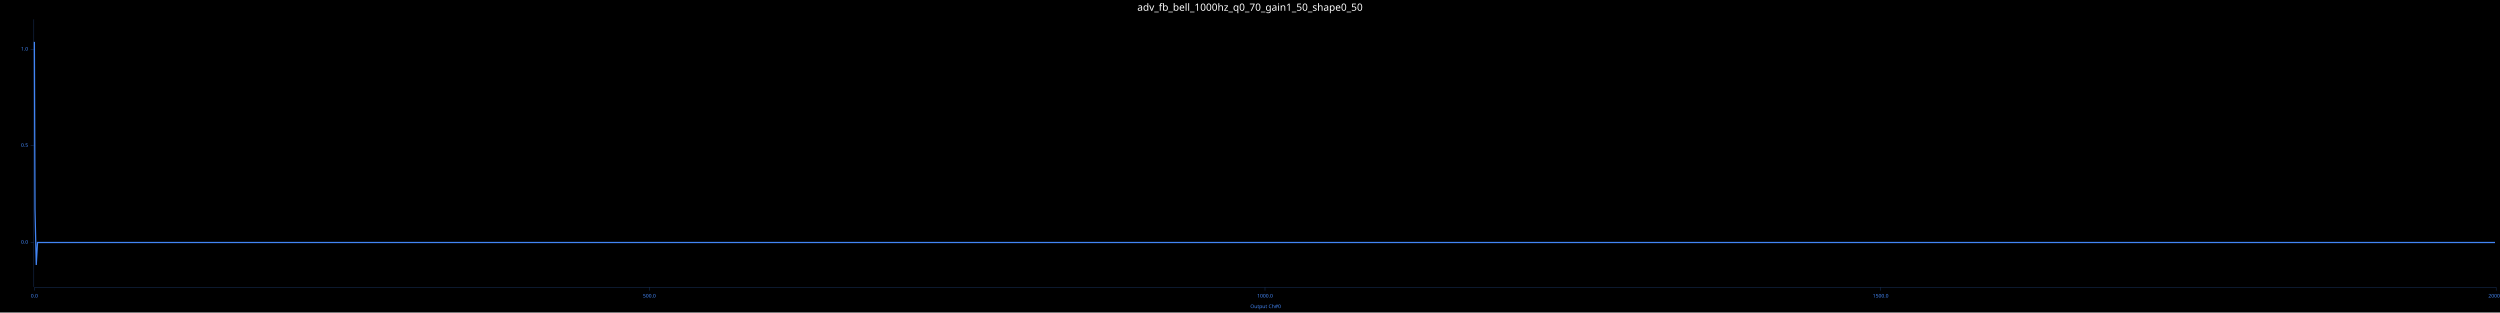
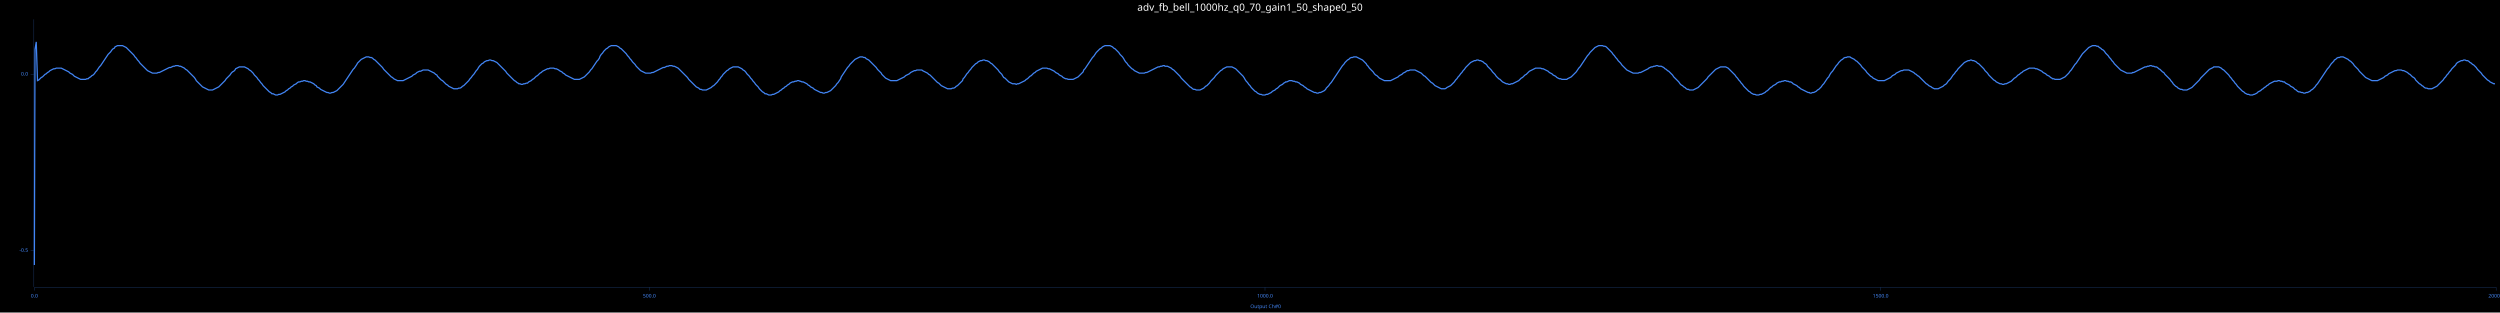
<svg xmlns="http://www.w3.org/2000/svg" width="4000" height="500" viewBox="0 0 4000 500">
  <rect x="0" y="0" width="4000" height="500" opacity="1" fill="#000000" stroke="none" />
  <text x="2000" y="5" dy="0.76em" text-anchor="middle" font-family="sans-serif" font-size="16.129" opacity="1" fill="#FFFFFF">
adv_fb_bell_1000hz_q0_70_gain1_50_shape0_50
</text>
  <text x="2025" y="495" dy="-0.5ex" text-anchor="middle" font-family="sans-serif" font-size="8.065" opacity="1" fill="#4285F4">
Output Ch#0
</text>
  <polyline fill="none" opacity="0.3" stroke="#4285F4" stroke-width="1" points="54,31 54,459 " />
-   <text x="45" y="388" dy="0.5ex" text-anchor="end" font-family="sans-serif" font-size="8.065" opacity="1" fill="#4285F4">
+   <text x="45" y="401" dy="0.5ex" text-anchor="end" font-family="sans-serif" font-size="8.065" opacity="1" fill="#4285F4">
+ -0.5
+ </text>
+   <polyline fill="none" opacity="0.3" stroke="#4285F4" stroke-width="1" points="49,401 54,401 " />
+   <text x="45" y="119" dy="0.5ex" text-anchor="end" font-family="sans-serif" font-size="8.065" opacity="1" fill="#4285F4">
0.0
</text>
-   <polyline fill="none" opacity="0.3" stroke="#4285F4" stroke-width="1" points="49,388 54,388 " />
-   <text x="45" y="233" dy="0.5ex" text-anchor="end" font-family="sans-serif" font-size="8.065" opacity="1" fill="#4285F4">
- 0.5
- </text>
-   <polyline fill="none" opacity="0.3" stroke="#4285F4" stroke-width="1" points="49,233 54,233 " />
-   <text x="45" y="79" dy="0.5ex" text-anchor="end" font-family="sans-serif" font-size="8.065" opacity="1" fill="#4285F4">
- 1.0
- </text>
-   <polyline fill="none" opacity="0.3" stroke="#4285F4" stroke-width="1" points="49,79 54,79 " />
+   <polyline fill="none" opacity="0.3" stroke="#4285F4" stroke-width="1" points="49,119 54,119 " />
  <polyline fill="none" opacity="0.3" stroke="#4285F4" stroke-width="1" points="55,460 3994,460 " />
  <text x="55" y="470" dy="0.76em" text-anchor="middle" font-family="sans-serif" font-size="8.065" opacity="1" fill="#4285F4">
0.0
</text>
  <polyline fill="none" opacity="0.3" stroke="#4285F4" stroke-width="1" points="55,460 55,465 " />
  <text x="1039" y="470" dy="0.76em" text-anchor="middle" font-family="sans-serif" font-size="8.065" opacity="1" fill="#4285F4">
500.0
</text>
  <polyline fill="none" opacity="0.3" stroke="#4285F4" stroke-width="1" points="1039,460 1039,465 " />
  <text x="2024" y="470" dy="0.76em" text-anchor="middle" font-family="sans-serif" font-size="8.065" opacity="1" fill="#4285F4">
1000.0
</text>
  <polyline fill="none" opacity="0.3" stroke="#4285F4" stroke-width="1" points="2024,460 2024,465 " />
  <text x="3009" y="470" dy="0.76em" text-anchor="middle" font-family="sans-serif" font-size="8.065" opacity="1" fill="#4285F4">
1500.0
</text>
  <polyline fill="none" opacity="0.3" stroke="#4285F4" stroke-width="1" points="3009,460 3009,465 " />
  <text x="3994" y="470" dy="0.76em" text-anchor="middle" font-family="sans-serif" font-size="8.065" opacity="1" fill="#4285F4">
2000.0
</text>
  <polyline fill="none" opacity="0.3" stroke="#4285F4" stroke-width="1" points="3994,460 3994,465 " />
-   <polyline fill="none" opacity="1" stroke="#4285F4" stroke-width="2" points="55,67 56,335 58,424 60,388 62,388 64,388 66,388 68,388 70,388 72,388 74,388 76,388 78,388 80,388 82,388 84,388 86,388 88,388 90,388 92,388 94,388 96,388 98,388 100,388 102,388 104,388 106,388 108,388 110,388 112,388 114,388 116,388 118,388 119,388 121,388 123,388 125,388 127,388 129,388 131,388 133,388 135,388 137,388 139,388 141,388 143,388 145,388 147,388 149,388 151,388 153,388 155,388 157,388 159,388 161,388 163,388 165,388 167,388 169,388 171,388 173,388 175,388 177,388 179,388 181,388 183,388 184,388 186,388 188,388 190,388 192,388 194,388 196,388 198,388 200,388 202,388 204,388 206,388 208,388 210,388 212,388 214,388 216,388 218,388 220,388 222,388 224,388 226,388 228,388 230,388 232,388 234,388 236,388 238,388 240,388 242,388 244,388 246,388 248,388 249,388 251,388 253,388 255,388 257,388 259,388 261,388 263,388 265,388 267,388 269,388 271,388 273,388 275,388 277,388 279,388 281,388 283,388 285,388 287,388 289,388 291,388 293,388 295,388 297,388 299,388 301,388 303,388 305,388 307,388 309,388 311,388 313,388 314,388 316,388 318,388 320,388 322,388 324,388 326,388 328,388 330,388 332,388 334,388 336,388 338,388 340,388 342,388 344,388 346,388 348,388 350,388 352,388 354,388 356,388 358,388 360,388 362,388 364,388 366,388 368,388 370,388 372,388 374,388 376,388 377,388 379,388 381,388 383,388 385,388 387,388 389,388 391,388 393,388 395,388 397,388 399,388 401,388 403,388 405,388 407,388 409,388 411,388 413,388 415,388 417,388 419,388 421,388 423,388 425,388 427,388 429,388 431,388 433,388 435,388 437,388 439,388 441,388 442,388 444,388 446,388 448,388 450,388 452,388 454,388 456,388 458,388 460,388 462,388 464,388 466,388 468,388 470,388 472,388 474,388 476,388 478,388 480,388 482,388 484,388 486,388 488,388 490,388 492,388 494,388 496,388 498,388 500,388 502,388 504,388 506,388 507,388 509,388 511,388 513,388 515,388 517,388 519,388 521,388 523,388 525,388 527,388 529,388 531,388 533,388 535,388 537,388 539,388 541,388 543,388 545,388 547,388 549,388 551,388 553,388 555,388 557,388 559,388 561,388 563,388 565,388 567,388 569,388 571,388 572,388 574,388 576,388 578,388 580,388 582,388 584,388 586,388 588,388 590,388 592,388 594,388 596,388 598,388 600,388 602,388 604,388 606,388 608,388 610,388 612,388 614,388 616,388 618,388 620,388 622,388 624,388 626,388 628,388 630,388 632,388 634,388 636,388 637,388 639,388 641,388 643,388 645,388 647,388 649,388 651,388 653,388 655,388 657,388 659,388 661,388 663,388 665,388 667,388 669,388 671,388 673,388 675,388 677,388 679,388 681,388 683,388 685,388 687,388 689,388 691,388 693,388 695,388 697,388 699,388 700,388 702,388 704,388 706,388 708,388 710,388 712,388 714,388 716,388 718,388 720,388 722,388 724,388 726,388 728,388 730,388 732,388 734,388 736,388 738,388 740,388 742,388 744,388 746,388 748,388 750,388 752,388 754,388 756,388 758,388 760,388 762,388 764,388 765,388 767,388 769,388 771,388 773,388 775,388 777,388 779,388 781,388 783,388 785,388 787,388 789,388 791,388 793,388 795,388 797,388 799,388 801,388 803,388 805,388 807,388 809,388 811,388 813,388 815,388 817,388 819,388 821,388 823,388 825,388 827,388 829,388 830,388 832,388 834,388 836,388 838,388 840,388 842,388 844,388 846,388 848,388 850,388 852,388 854,388 856,388 858,388 860,388 862,388 864,388 866,388 868,388 870,388 872,388 874,388 876,388 878,388 880,388 882,388 884,388 886,388 888,388 890,388 892,388 894,388 895,388 897,388 899,388 901,388 903,388 905,388 907,388 909,388 911,388 913,388 915,388 917,388 919,388 921,388 923,388 925,388 927,388 929,388 931,388 933,388 935,388 937,388 939,388 941,388 943,388 945,388 947,388 949,388 951,388 953,388 955,388 957,388 959,388 960,388 962,388 964,388 966,388 968,388 970,388 972,388 974,388 976,388 978,388 980,388 982,388 984,388 986,388 988,388 990,388 992,388 994,388 996,388 998,388 1000,388 1002,388 1004,388 1006,388 1008,388 1010,388 1012,388 1014,388 1016,388 1018,388 1020,388 1022,388 1023,388 1025,388 1027,388 1029,388 1031,388 1033,388 1035,388 1037,388 1039,388 1041,388 1043,388 1045,388 1047,388 1049,388 1051,388 1053,388 1055,388 1057,388 1059,388 1061,388 1063,388 1065,388 1067,388 1069,388 1071,388 1073,388 1075,388 1077,388 1079,388 1081,388 1083,388 1085,388 1087,388 1088,388 1090,388 1092,388 1094,388 1096,388 1098,388 1100,388 1102,388 1104,388 1106,388 1108,388 1110,388 1112,388 1114,388 1116,388 1118,388 1120,388 1122,388 1124,388 1126,388 1128,388 1130,388 1132,388 1134,388 1136,388 1138,388 1140,388 1142,388 1144,388 1146,388 1148,388 1150,388 1152,388 1153,388 1155,388 1157,388 1159,388 1161,388 1163,388 1165,388 1167,388 1169,388 1171,388 1173,388 1175,388 1177,388 1179,388 1181,388 1183,388 1185,388 1187,388 1189,388 1191,388 1193,388 1195,388 1197,388 1199,388 1201,388 1203,388 1205,388 1207,388 1209,388 1211,388 1213,388 1215,388 1217,388 1218,388 1220,388 1222,388 1224,388 1226,388 1228,388 1230,388 1232,388 1234,388 1236,388 1238,388 1240,388 1242,388 1244,388 1246,388 1248,388 1250,388 1252,388 1254,388 1256,388 1258,388 1260,388 1262,388 1264,388 1266,388 1268,388 1270,388 1272,388 1274,388 1276,388 1278,388 1280,388 1281,388 1283,388 1285,388 1287,388 1289,388 1291,388 1293,388 1295,388 1297,388 1299,388 1301,388 1303,388 1305,388 1307,388 1309,388 1311,388 1313,388 1315,388 1317,388 1319,388 1321,388 1323,388 1325,388 1327,388 1329,388 1331,388 1333,388 1335,388 1337,388 1339,388 1341,388 1343,388 1345,388 1346,388 1348,388 1350,388 1352,388 1354,388 1356,388 1358,388 1360,388 1362,388 1364,388 1366,388 1368,388 1370,388 1372,388 1374,388 1376,388 1378,388 1380,388 1382,388 1384,388 1386,388 1388,388 1390,388 1392,388 1394,388 1396,388 1398,388 1400,388 1402,388 1404,388 1406,388 1408,388 1410,388 1411,388 1413,388 1415,388 1417,388 1419,388 1421,388 1423,388 1425,388 1427,388 1429,388 1431,388 1433,388 1435,388 1437,388 1439,388 1441,388 1443,388 1445,388 1447,388 1449,388 1451,388 1453,388 1455,388 1457,388 1459,388 1461,388 1463,388 1465,388 1467,388 1469,388 1471,388 1473,388 1475,388 1476,388 1478,388 1480,388 1482,388 1484,388 1486,388 1488,388 1490,388 1492,388 1494,388 1496,388 1498,388 1500,388 1502,388 1504,388 1506,388 1508,388 1510,388 1512,388 1514,388 1516,388 1518,388 1520,388 1522,388 1524,388 1526,388 1528,388 1530,388 1532,388 1534,388 1536,388 1538,388 1540,388 1541,388 1543,388 1545,388 1547,388 1549,388 1551,388 1553,388 1555,388 1557,388 1559,388 1561,388 1563,388 1565,388 1567,388 1569,388 1571,388 1573,388 1575,388 1577,388 1579,388 1581,388 1583,388 1585,388 1587,388 1589,388 1591,388 1593,388 1595,388 1597,388 1599,388 1601,388 1603,388 1604,388 1606,388 1608,388 1610,388 1612,388 1614,388 1616,388 1618,388 1620,388 1622,388 1624,388 1626,388 1628,388 1630,388 1632,388 1634,388 1636,388 1638,388 1640,388 1642,388 1644,388 1646,388 1648,388 1650,388 1652,388 1654,388 1656,388 1658,388 1660,388 1662,388 1664,388 1666,388 1668,388 1669,388 1671,388 1673,388 1675,388 1677,388 1679,388 1681,388 1683,388 1685,388 1687,388 1689,388 1691,388 1693,388 1695,388 1697,388 1699,388 1701,388 1703,388 1705,388 1707,388 1709,388 1711,388 1713,388 1715,388 1717,388 1719,388 1721,388 1723,388 1725,388 1727,388 1729,388 1731,388 1733,388 1734,388 1736,388 1738,388 1740,388 1742,388 1744,388 1746,388 1748,388 1750,388 1752,388 1754,388 1756,388 1758,388 1760,388 1762,388 1764,388 1766,388 1768,388 1770,388 1772,388 1774,388 1776,388 1778,388 1780,388 1782,388 1784,388 1786,388 1788,388 1790,388 1792,388 1794,388 1796,388 1798,388 1799,388 1801,388 1803,388 1805,388 1807,388 1809,388 1811,388 1813,388 1815,388 1817,388 1819,388 1821,388 1823,388 1825,388 1827,388 1829,388 1831,388 1833,388 1835,388 1837,388 1839,388 1841,388 1843,388 1845,388 1847,388 1849,388 1851,388 1853,388 1855,388 1857,388 1859,388 1861,388 1863,388 1864,388 1866,388 1868,388 1870,388 1872,388 1874,388 1876,388 1878,388 1880,388 1882,388 1884,388 1886,388 1888,388 1890,388 1892,388 1894,388 1896,388 1898,388 1900,388 1902,388 1904,388 1906,388 1908,388 1910,388 1912,388 1914,388 1916,388 1918,388 1920,388 1922,388 1924,388 1926,388 1927,388 1929,388 1931,388 1933,388 1935,388 1937,388 1939,388 1941,388 1943,388 1945,388 1947,388 1949,388 1951,388 1953,388 1955,388 1957,388 1959,388 1961,388 1963,388 1965,388 1967,388 1969,388 1971,388 1973,388 1975,388 1977,388 1979,388 1981,388 1983,388 1985,388 1987,388 1989,388 1991,388 1992,388 1994,388 1996,388 1998,388 2000,388 2002,388 2004,388 2006,388 2008,388 2010,388 2012,388 2014,388 2016,388 2018,388 2020,388 2022,388 2024,388 2026,388 2028,388 2030,388 2032,388 2034,388 2036,388 2038,388 2040,388 2042,388 2044,388 2046,388 2048,388 2050,388 2052,388 2054,388 2056,388 2057,388 2059,388 2061,388 2063,388 2065,388 2067,388 2069,388 2071,388 2073,388 2075,388 2077,388 2079,388 2081,388 2083,388 2085,388 2087,388 2089,388 2091,388 2093,388 2095,388 2097,388 2099,388 2101,388 2103,388 2105,388 2107,388 2109,388 2111,388 2113,388 2115,388 2117,388 2119,388 2121,388 2122,388 2124,388 2126,388 2128,388 2130,388 2132,388 2134,388 2136,388 2138,388 2140,388 2142,388 2144,388 2146,388 2148,388 2150,388 2152,388 2154,388 2156,388 2158,388 2160,388 2162,388 2164,388 2166,388 2168,388 2170,388 2172,388 2174,388 2176,388 2178,388 2180,388 2182,388 2184,388 2186,388 2187,388 2189,388 2191,388 2193,388 2195,388 2197,388 2199,388 2201,388 2203,388 2205,388 2207,388 2209,388 2211,388 2213,388 2215,388 2217,388 2219,388 2221,388 2223,388 2225,388 2227,388 2229,388 2231,388 2233,388 2235,388 2237,388 2239,388 2241,388 2243,388 2245,388 2247,388 2249,388 2250,388 2252,388 2254,388 2256,388 2258,388 2260,388 2262,388 2264,388 2266,388 2268,388 2270,388 2272,388 2274,388 2276,388 2278,388 2280,388 2282,388 2284,388 2286,388 2288,388 2290,388 2292,388 2294,388 2296,388 2298,388 2300,388 2302,388 2304,388 2306,388 2308,388 2310,388 2312,388 2314,388 2315,388 2317,388 2319,388 2321,388 2323,388 2325,388 2327,388 2329,388 2331,388 2333,388 2335,388 2337,388 2339,388 2341,388 2343,388 2345,388 2347,388 2349,388 2351,388 2353,388 2355,388 2357,388 2359,388 2361,388 2363,388 2365,388 2367,388 2369,388 2371,388 2373,388 2375,388 2377,388 2379,388 2380,388 2382,388 2384,388 2386,388 2388,388 2390,388 2392,388 2394,388 2396,388 2398,388 2400,388 2402,388 2404,388 2406,388 2408,388 2410,388 2412,388 2414,388 2416,388 2418,388 2420,388 2422,388 2424,388 2426,388 2428,388 2430,388 2432,388 2434,388 2436,388 2438,388 2440,388 2442,388 2444,388 2445,388 2447,388 2449,388 2451,388 2453,388 2455,388 2457,388 2459,388 2461,388 2463,388 2465,388 2467,388 2469,388 2471,388 2473,388 2475,388 2477,388 2479,388 2481,388 2483,388 2485,388 2487,388 2489,388 2491,388 2493,388 2495,388 2497,388 2499,388 2501,388 2503,388 2505,388 2507,388 2508,388 2510,388 2512,388 2514,388 2516,388 2518,388 2520,388 2522,388 2524,388 2526,388 2528,388 2530,388 2532,388 2534,388 2536,388 2538,388 2540,388 2542,388 2544,388 2546,388 2548,388 2550,388 2552,388 2554,388 2556,388 2558,388 2560,388 2562,388 2564,388 2566,388 2568,388 2570,388 2572,388 2573,388 2575,388 2577,388 2579,388 2581,388 2583,388 2585,388 2587,388 2589,388 2591,388 2593,388 2595,388 2597,388 2599,388 2601,388 2603,388 2605,388 2607,388 2609,388 2611,388 2613,388 2615,388 2617,388 2619,388 2621,388 2623,388 2625,388 2627,388 2629,388 2631,388 2633,388 2635,388 2637,388 2638,388 2640,388 2642,388 2644,388 2646,388 2648,388 2650,388 2652,388 2654,388 2656,388 2658,388 2660,388 2662,388 2664,388 2666,388 2668,388 2670,388 2672,388 2674,388 2676,388 2678,388 2680,388 2682,388 2684,388 2686,388 2688,388 2690,388 2692,388 2694,388 2696,388 2698,388 2700,388 2702,388 2703,388 2705,388 2707,388 2709,388 2711,388 2713,388 2715,388 2717,388 2719,388 2721,388 2723,388 2725,388 2727,388 2729,388 2731,388 2733,388 2735,388 2737,388 2739,388 2741,388 2743,388 2745,388 2747,388 2749,388 2751,388 2753,388 2755,388 2757,388 2759,388 2761,388 2763,388 2765,388 2767,388 2768,388 2770,388 2772,388 2774,388 2776,388 2778,388 2780,388 2782,388 2784,388 2786,388 2788,388 2790,388 2792,388 2794,388 2796,388 2798,388 2800,388 2802,388 2804,388 2806,388 2808,388 2810,388 2812,388 2814,388 2816,388 2818,388 2820,388 2822,388 2824,388 2826,388 2828,388 2830,388 2831,388 2833,388 2835,388 2837,388 2839,388 2841,388 2843,388 2845,388 2847,388 2849,388 2851,388 2853,388 2855,388 2857,388 2859,388 2861,388 2863,388 2865,388 2867,388 2869,388 2871,388 2873,388 2875,388 2877,388 2879,388 2881,388 2883,388 2885,388 2887,388 2889,388 2891,388 2893,388 2895,388 2896,388 2898,388 2900,388 2902,388 2904,388 2906,388 2908,388 2910,388 2912,388 2914,388 2916,388 2918,388 2920,388 2922,388 2924,388 2926,388 2928,388 2930,388 2932,388 2934,388 2936,388 2938,388 2940,388 2942,388 2944,388 2946,388 2948,388 2950,388 2952,388 2954,388 2956,388 2958,388 2960,388 2961,388 2963,388 2965,388 2967,388 2969,388 2971,388 2973,388 2975,388 2977,388 2979,388 2981,388 2983,388 2985,388 2987,388 2989,388 2991,388 2993,388 2995,388 2997,388 2999,388 3001,388 3003,388 3005,388 3007,388 3009,388 3011,388 3013,388 3015,388 3017,388 3019,388 3021,388 3023,388 3025,388 3026,388 3028,388 3030,388 3032,388 3034,388 3036,388 3038,388 3040,388 3042,388 3044,388 3046,388 3048,388 3050,388 3052,388 3054,388 3056,388 3058,388 3060,388 3062,388 3064,388 3066,388 3068,388 3070,388 3072,388 3074,388 3076,388 3078,388 3080,388 3082,388 3084,388 3086,388 3088,388 3090,388 3091,388 3093,388 3095,388 3097,388 3099,388 3101,388 3103,388 3105,388 3107,388 3109,388 3111,388 3113,388 3115,388 3117,388 3119,388 3121,388 3123,388 3125,388 3127,388 3129,388 3131,388 3133,388 3135,388 3137,388 3139,388 3141,388 3143,388 3145,388 3147,388 3149,388 3151,388 3153,388 3154,388 3156,388 3158,388 3160,388 3162,388 3164,388 3166,388 3168,388 3170,388 3172,388 3174,388 3176,388 3178,388 3180,388 3182,388 3184,388 3186,388 3188,388 3190,388 3192,388 3194,388 3196,388 3198,388 3200,388 3202,388 3204,388 3206,388 3208,388 3210,388 3212,388 3214,388 3216,388 3218,388 3219,388 3221,388 3223,388 3225,388 3227,388 3229,388 3231,388 3233,388 3235,388 3237,388 3239,388 3241,388 3243,388 3245,388 3247,388 3249,388 3251,388 3253,388 3255,388 3257,388 3259,388 3261,388 3263,388 3265,388 3267,388 3269,388 3271,388 3273,388 3275,388 3277,388 3279,388 3281,388 3283,388 3284,388 3286,388 3288,388 3290,388 3292,388 3294,388 3296,388 3298,388 3300,388 3302,388 3304,388 3306,388 3308,388 3310,388 3312,388 3314,388 3316,388 3318,388 3320,388 3322,388 3324,388 3326,388 3328,388 3330,388 3332,388 3334,388 3336,388 3338,388 3340,388 3342,388 3344,388 3346,388 3348,388 3349,388 3351,388 3353,388 3355,388 3357,388 3359,388 3361,388 3363,388 3365,388 3367,388 3369,388 3371,388 3373,388 3375,388 3377,388 3379,388 3381,388 3383,388 3385,388 3387,388 3389,388 3391,388 3393,388 3395,388 3397,388 3399,388 3401,388 3403,388 3405,388 3407,388 3409,388 3411,388 3412,388 3414,388 3416,388 3418,388 3420,388 3422,388 3424,388 3426,388 3428,388 3430,388 3432,388 3434,388 3436,388 3438,388 3440,388 3442,388 3444,388 3446,388 3448,388 3450,388 3452,388 3454,388 3456,388 3458,388 3460,388 3462,388 3464,388 3466,388 3468,388 3470,388 3472,388 3474,388 3476,388 3477,388 3479,388 3481,388 3483,388 3485,388 3487,388 3489,388 3491,388 3493,388 3495,388 3497,388 3499,388 3501,388 3503,388 3505,388 3507,388 3509,388 3511,388 3513,388 3515,388 3517,388 3519,388 3521,388 3523,388 3525,388 3527,388 3529,388 3531,388 3533,388 3535,388 3537,388 3539,388 3541,388 3542,388 3544,388 3546,388 3548,388 3550,388 3552,388 3554,388 3556,388 3558,388 3560,388 3562,388 3564,388 3566,388 3568,388 3570,388 3572,388 3574,388 3576,388 3578,388 3580,388 3582,388 3584,388 3586,388 3588,388 3590,388 3592,388 3594,388 3596,388 3598,388 3600,388 3602,388 3604,388 3606,388 3607,388 3609,388 3611,388 3613,388 3615,388 3617,388 3619,388 3621,388 3623,388 3625,388 3627,388 3629,388 3631,388 3633,388 3635,388 3637,388 3639,388 3641,388 3643,388 3645,388 3647,388 3649,388 3651,388 3653,388 3655,388 3657,388 3659,388 3661,388 3663,388 3665,388 3667,388 3669,388 3671,388 3672,388 3674,388 3676,388 3678,388 3680,388 3682,388 3684,388 3686,388 3688,388 3690,388 3692,388 3694,388 3696,388 3698,388 3700,388 3702,388 3704,388 3706,388 3708,388 3710,388 3712,388 3714,388 3716,388 3718,388 3720,388 3722,388 3724,388 3726,388 3728,388 3730,388 3732,388 3734,388 3735,388 3737,388 3739,388 3741,388 3743,388 3745,388 3747,388 3749,388 3751,388 3753,388 3755,388 3757,388 3759,388 3761,388 3763,388 3765,388 3767,388 3769,388 3771,388 3773,388 3775,388 3777,388 3779,388 3781,388 3783,388 3785,388 3787,388 3789,388 3791,388 3793,388 3795,388 3797,388 3799,388 3800,388 3802,388 3804,388 3806,388 3808,388 3810,388 3812,388 3814,388 3816,388 3818,388 3820,388 3822,388 3824,388 3826,388 3828,388 3830,388 3832,388 3834,388 3836,388 3838,388 3840,388 3842,388 3844,388 3846,388 3848,388 3850,388 3852,388 3854,388 3856,388 3858,388 3860,388 3862,388 3864,388 3865,388 3867,388 3869,388 3871,388 3873,388 3875,388 3877,388 3879,388 3881,388 3883,388 3885,388 3887,388 3889,388 3891,388 3893,388 3895,388 3897,388 3899,388 3901,388 3903,388 3905,388 3907,388 3909,388 3911,388 3913,388 3915,388 3917,388 3919,388 3921,388 3923,388 3925,388 3927,388 3929,388 3930,388 3932,388 3934,388 3936,388 3938,388 3940,388 3942,388 3944,388 3946,388 3948,388 3950,388 3952,388 3954,388 3956,388 3958,388 3960,388 3962,388 3964,388 3966,388 3968,388 3970,388 3972,388 3974,388 3976,388 3978,388 3980,388 3982,388 3984,388 3986,388 3988,388 3990,388 3992,388 " />
+   <polyline fill="none" opacity="1" stroke="#4285F4" stroke-width="2" points="55,424 56,79 58,67 60,129 62,128 64,126 66,124 68,123 70,121 72,119 74,118 76,116 78,115 80,113 82,112 84,111 86,110 88,110 90,109 92,109 94,109 96,109 98,109 100,110 102,111 104,112 106,113 108,114 110,115 112,117 114,118 116,119 118,121 119,122 121,123 123,124 125,125 127,126 129,127 131,127 133,127 135,127 137,127 139,126 141,126 143,124 145,123 147,121 149,120 151,118 153,115 155,113 157,110 159,107 161,105 163,102 165,99 167,96 169,93 171,90 173,87 175,85 177,83 179,80 181,78 183,77 184,75 186,74 188,73 190,73 192,73 194,73 196,73 198,74 200,75 202,76 204,78 206,80 208,82 210,84 212,86 214,88 216,91 218,93 220,96 222,98 224,101 226,103 228,105 230,107 232,109 234,111 236,113 238,114 240,115 242,116 244,117 246,117 248,117 249,117 251,117 253,116 255,116 257,115 259,114 261,113 263,112 265,111 267,110 269,109 271,108 273,108 275,107 277,106 279,106 281,105 283,105 285,105 287,106 289,106 291,107 293,108 295,109 297,111 299,112 301,114 303,116 305,118 307,120 309,122 311,124 313,127 314,129 316,131 318,133 320,135 322,137 324,139 326,140 328,141 330,142 332,143 334,144 336,144 338,144 340,144 342,143 344,142 346,141 348,140 350,139 352,137 354,135 356,133 358,131 360,129 362,126 364,124 366,122 368,120 370,117 372,115 374,114 376,112 377,110 379,109 381,108 383,107 385,107 387,107 389,107 391,107 393,108 395,109 397,110 399,112 401,113 403,115 405,117 407,120 409,122 411,124 413,127 415,129 417,132 419,134 421,137 423,139 425,141 427,143 429,145 431,147 433,148 435,150 437,150 439,151 441,152 442,152 444,152 446,151 448,151 450,150 452,149 454,148 456,147 458,145 460,144 462,142 464,141 466,139 468,138 470,136 472,135 474,134 476,132 478,131 480,131 482,130 484,130 486,129 488,129 490,130 492,130 494,131 496,131 498,132 500,133 502,134 504,136 506,137 507,139 509,140 511,141 513,143 515,144 517,145 519,146 521,147 523,148 525,148 527,149 529,149 531,148 533,148 535,147 537,146 539,145 541,143 543,141 545,139 547,137 549,135 551,132 553,129 555,126 557,123 559,120 561,117 563,114 565,111 567,109 569,106 571,103 572,101 574,99 576,97 578,95 580,94 582,93 584,92 586,91 588,91 590,91 592,92 594,92 596,93 598,95 600,96 602,98 604,100 606,102 608,104 610,106 612,108 614,111 616,113 618,115 620,117 622,119 624,121 626,123 628,124 630,126 632,127 634,128 636,129 637,129 639,129 641,129 643,129 645,129 647,128 649,127 651,126 653,125 655,124 657,123 659,122 661,120 663,119 665,118 667,116 669,115 671,114 673,114 675,113 677,112 679,112 681,112 683,112 685,112 687,113 689,114 691,115 693,116 695,117 697,119 699,120 700,122 702,124 704,126 706,128 708,129 710,131 712,133 714,135 716,136 718,138 720,139 722,140 724,141 726,142 728,142 730,142 732,142 734,141 736,141 738,140 740,138 742,137 744,135 746,133 748,131 750,129 752,126 754,124 756,121 758,119 760,116 762,113 764,111 765,109 767,106 769,104 771,102 773,101 775,99 777,98 779,97 781,97 783,96 785,96 787,97 789,97 791,98 793,99 795,100 797,102 799,104 801,106 803,108 805,110 807,112 809,114 811,117 813,119 815,121 817,123 819,125 821,127 823,129 825,130 827,132 829,133 830,134 832,134 834,135 836,135 838,134 840,134 842,133 844,133 846,131 848,130 850,129 852,127 854,126 856,124 858,122 860,121 862,119 864,117 866,116 868,114 870,113 872,112 874,111 876,110 878,110 880,109 882,109 884,109 886,109 888,110 890,110 892,111 894,112 895,113 897,114 899,115 901,117 903,118 905,120 907,121 909,122 911,123 913,124 915,125 917,126 919,127 921,127 923,127 925,127 927,127 929,126 931,125 933,124 935,123 937,121 939,119 941,117 943,115 945,112 947,110 949,107 951,104 953,101 955,98 957,96 959,93 960,90 962,87 964,85 966,82 968,80 970,78 972,77 974,75 976,74 978,73 980,73 982,73 984,73 986,73 988,74 990,75 992,77 994,78 996,80 998,82 1000,84 1002,86 1004,89 1006,91 1008,94 1010,96 1012,99 1014,101 1016,103 1018,106 1020,108 1022,110 1023,111 1025,113 1027,114 1029,115 1031,116 1033,117 1035,117 1037,117 1039,117 1041,117 1043,116 1045,116 1047,115 1049,114 1051,113 1053,112 1055,111 1057,110 1059,109 1061,108 1063,108 1065,107 1067,106 1069,106 1071,105 1073,105 1075,105 1077,106 1079,106 1081,107 1083,108 1085,109 1087,111 1088,112 1090,114 1092,116 1094,118 1096,120 1098,122 1100,124 1102,127 1104,129 1106,131 1108,133 1110,135 1112,137 1114,139 1116,140 1118,141 1120,143 1122,143 1124,144 1126,144 1128,144 1130,144 1132,143 1134,142 1136,141 1138,140 1140,138 1142,137 1144,135 1146,133 1148,131 1150,128 1152,126 1153,124 1155,122 1157,119 1159,117 1161,115 1163,113 1165,112 1167,110 1169,109 1171,108 1173,107 1175,107 1177,107 1179,107 1181,107 1183,108 1185,109 1187,110 1189,112 1191,113 1193,115 1195,118 1197,120 1199,122 1201,125 1203,127 1205,130 1207,132 1209,135 1211,137 1213,139 1215,142 1217,144 1218,145 1220,147 1222,148 1224,150 1226,150 1228,151 1230,152 1232,152 1234,152 1236,151 1238,151 1240,150 1242,149 1244,148 1246,147 1248,145 1250,144 1252,142 1254,141 1256,139 1258,138 1260,136 1262,135 1264,133 1266,132 1268,131 1270,131 1272,130 1274,130 1276,129 1278,129 1280,130 1281,130 1283,131 1285,131 1287,132 1289,133 1291,134 1293,136 1295,137 1297,139 1299,140 1301,141 1303,143 1305,144 1307,145 1309,146 1311,147 1313,148 1315,148 1317,149 1319,149 1321,148 1323,148 1325,147 1327,146 1329,145 1331,143 1333,141 1335,139 1337,137 1339,134 1341,132 1343,129 1345,126 1346,123 1348,120 1350,117 1352,114 1354,111 1356,108 1358,106 1360,103 1362,101 1364,99 1366,97 1368,95 1370,94 1372,93 1374,92 1376,91 1378,91 1380,91 1382,92 1384,92 1386,94 1388,95 1390,96 1392,98 1394,100 1396,102 1398,104 1400,106 1402,108 1404,111 1406,113 1408,115 1410,117 1411,119 1413,121 1415,123 1417,125 1419,126 1421,127 1423,128 1425,129 1427,129 1429,129 1431,129 1433,129 1435,129 1437,128 1439,127 1441,126 1443,125 1445,124 1447,123 1449,121 1451,120 1453,119 1455,118 1457,116 1459,115 1461,114 1463,113 1465,113 1467,112 1469,112 1471,112 1473,112 1475,112 1476,113 1478,114 1480,115 1482,116 1484,117 1486,119 1488,120 1490,122 1492,124 1494,126 1496,128 1498,130 1500,132 1502,133 1504,135 1506,137 1508,138 1510,139 1512,140 1514,141 1516,142 1518,142 1520,142 1522,142 1524,141 1526,141 1528,140 1530,138 1532,137 1534,135 1536,133 1538,131 1540,129 1541,126 1543,124 1545,121 1547,118 1549,116 1551,113 1553,111 1555,108 1557,106 1559,104 1561,102 1563,101 1565,99 1567,98 1569,97 1571,97 1573,96 1575,96 1577,97 1579,97 1581,98 1583,99 1585,101 1587,102 1589,104 1591,106 1593,108 1595,110 1597,112 1599,115 1601,117 1603,119 1604,121 1606,124 1608,125 1610,127 1612,129 1614,131 1616,132 1618,133 1620,134 1622,134 1624,134 1626,135 1628,134 1630,134 1632,133 1634,132 1636,131 1638,130 1640,129 1642,127 1644,126 1646,124 1648,122 1650,121 1652,119 1654,117 1656,116 1658,114 1660,113 1662,112 1664,111 1666,110 1668,109 1669,109 1671,109 1673,109 1675,109 1677,110 1679,110 1681,111 1683,112 1685,113 1687,114 1689,116 1691,117 1693,118 1695,120 1697,121 1699,122 1701,124 1703,125 1705,126 1707,126 1709,127 1711,127 1713,127 1715,127 1717,127 1719,126 1721,125 1723,124 1725,123 1727,121 1729,119 1731,117 1733,115 1734,112 1736,110 1738,107 1740,104 1742,101 1744,98 1746,95 1748,92 1750,90 1752,87 1754,84 1756,82 1758,80 1760,78 1762,77 1764,75 1766,74 1768,73 1770,73 1772,73 1774,73 1776,73 1778,74 1780,75 1782,77 1784,78 1786,80 1788,82 1790,84 1792,87 1794,89 1796,91 1798,94 1799,96 1801,99 1803,101 1805,104 1807,106 1809,108 1811,110 1813,111 1815,113 1817,114 1819,115 1821,116 1823,117 1825,117 1827,117 1829,117 1831,117 1833,116 1835,116 1837,115 1839,114 1841,113 1843,112 1845,111 1847,110 1849,109 1851,108 1853,107 1855,107 1857,106 1859,106 1861,105 1863,105 1864,106 1866,106 1868,106 1870,107 1872,108 1874,109 1876,111 1878,112 1880,114 1882,116 1884,118 1886,120 1888,122 1890,125 1892,127 1894,129 1896,131 1898,133 1900,135 1902,137 1904,139 1906,140 1908,142 1910,143 1912,143 1914,144 1916,144 1918,144 1920,144 1922,143 1924,142 1926,141 1927,140 1929,138 1931,137 1933,135 1935,133 1937,130 1939,128 1941,126 1943,124 1945,121 1947,119 1949,117 1951,115 1953,113 1955,112 1957,110 1959,109 1961,108 1963,107 1965,107 1967,107 1969,107 1971,107 1973,108 1975,109 1977,110 1979,112 1981,114 1983,116 1985,118 1987,120 1989,122 1991,125 1992,127 1994,130 1996,132 1998,135 2000,137 2002,140 2004,142 2006,144 2008,146 2010,147 2012,149 2014,150 2016,151 2018,151 2020,152 2022,152 2024,152 2026,151 2028,151 2030,150 2032,149 2034,148 2036,146 2038,145 2040,144 2042,142 2044,141 2046,139 2048,137 2050,136 2052,135 2054,133 2056,132 2057,131 2059,131 2061,130 2063,129 2065,129 2067,129 2069,130 2071,130 2073,131 2075,131 2077,132 2079,133 2081,135 2083,136 2085,137 2087,139 2089,140 2091,142 2093,143 2095,144 2097,145 2099,146 2101,147 2103,148 2105,148 2107,149 2109,149 2111,148 2113,148 2115,147 2117,146 2119,145 2121,143 2122,141 2124,139 2126,137 2128,134 2130,132 2132,129 2134,126 2136,123 2138,120 2140,117 2142,114 2144,111 2146,108 2148,105 2150,103 2152,100 2154,98 2156,96 2158,95 2160,93 2162,92 2164,92 2166,91 2168,91 2170,91 2172,92 2174,93 2176,94 2178,95 2180,96 2182,98 2184,100 2186,102 2187,104 2189,106 2191,109 2193,111 2195,113 2197,115 2199,118 2201,120 2203,121 2205,123 2207,125 2209,126 2211,127 2213,128 2215,129 2217,129 2219,129 2221,129 2223,129 2225,129 2227,128 2229,127 2231,126 2233,125 2235,124 2237,123 2239,121 2241,120 2243,119 2245,117 2247,116 2249,115 2250,114 2252,113 2254,113 2256,112 2258,112 2260,112 2262,112 2264,112 2266,113 2268,114 2270,115 2272,116 2274,117 2276,119 2278,121 2280,122 2282,124 2284,126 2286,128 2288,130 2290,132 2292,133 2294,135 2296,137 2298,138 2300,139 2302,140 2304,141 2306,142 2308,142 2310,142 2312,142 2314,141 2315,140 2317,139 2319,138 2321,137 2323,135 2325,133 2327,131 2329,128 2331,126 2333,123 2335,121 2337,118 2339,116 2341,113 2343,111 2345,108 2347,106 2349,104 2351,102 2353,100 2355,99 2357,98 2359,97 2361,97 2363,96 2365,96 2367,97 2369,97 2371,98 2373,99 2375,101 2377,102 2379,104 2380,106 2382,108 2384,110 2386,112 2388,115 2390,117 2392,119 2394,122 2396,124 2398,126 2400,127 2402,129 2404,131 2406,132 2408,133 2410,134 2412,134 2414,135 2416,135 2418,134 2420,134 2422,133 2424,132 2426,131 2428,130 2430,129 2432,127 2434,125 2436,124 2438,122 2440,120 2442,119 2444,117 2445,116 2447,114 2449,113 2451,112 2453,111 2455,110 2457,109 2459,109 2461,109 2463,109 2465,109 2467,110 2469,110 2471,111 2473,112 2475,113 2477,114 2479,116 2481,117 2483,118 2485,120 2487,121 2489,122 2491,124 2493,125 2495,126 2497,126 2499,127 2501,127 2503,127 2505,127 2507,127 2508,126 2510,125 2512,124 2514,123 2516,121 2518,119 2520,117 2522,115 2524,112 2526,109 2528,107 2530,104 2532,101 2534,98 2536,95 2538,92 2540,89 2542,87 2544,84 2546,82 2548,80 2550,78 2552,76 2554,75 2556,74 2558,73 2560,73 2562,73 2564,73 2566,74 2568,74 2570,75 2572,77 2573,78 2575,80 2577,82 2579,84 2581,87 2583,89 2585,92 2587,94 2589,97 2591,99 2593,101 2595,104 2597,106 2599,108 2601,110 2603,112 2605,113 2607,114 2609,115 2611,116 2613,117 2615,117 2617,117 2619,117 2621,117 2623,116 2625,116 2627,115 2629,114 2631,113 2633,112 2635,111 2637,110 2638,109 2640,108 2642,107 2644,107 2646,106 2648,106 2650,105 2652,105 2654,106 2656,106 2658,106 2660,107 2662,108 2664,110 2666,111 2668,113 2670,114 2672,116 2674,118 2676,120 2678,123 2680,125 2682,127 2684,129 2686,131 2688,134 2690,136 2692,137 2694,139 2696,140 2698,142 2700,143 2702,143 2703,144 2705,144 2707,144 2709,144 2711,143 2713,142 2715,141 2717,140 2719,138 2721,136 2723,134 2725,132 2727,130 2729,128 2731,126 2733,123 2735,121 2737,119 2739,117 2741,115 2743,113 2745,111 2747,110 2749,109 2751,108 2753,107 2755,107 2757,107 2759,107 2761,107 2763,108 2765,109 2767,111 2768,112 2770,114 2772,116 2774,118 2776,120 2778,123 2780,125 2782,128 2784,130 2786,133 2788,135 2790,138 2792,140 2794,142 2796,144 2798,146 2800,147 2802,149 2804,150 2806,151 2808,151 2810,152 2812,152 2814,152 2816,151 2818,151 2820,150 2822,149 2824,148 2826,146 2828,145 2830,143 2831,142 2833,140 2835,139 2837,137 2839,136 2841,135 2843,133 2845,132 2847,131 2849,131 2851,130 2853,130 2855,129 2857,129 2859,130 2861,130 2863,131 2865,131 2867,132 2869,134 2871,135 2873,136 2875,137 2877,139 2879,140 2881,142 2883,143 2885,144 2887,145 2889,146 2891,147 2893,148 2895,148 2896,149 2898,149 2900,148 2902,148 2904,147 2906,146 2908,144 2910,143 2912,141 2914,139 2916,136 2918,134 2920,131 2922,128 2924,125 2926,123 2928,119 2930,116 2932,114 2934,111 2936,108 2938,105 2940,103 2942,100 2944,98 2946,96 2948,95 2950,93 2952,92 2954,92 2956,91 2958,91 2960,91 2961,92 2963,93 2965,94 2967,95 2969,97 2971,98 2973,100 2975,102 2977,104 2979,107 2981,109 2983,111 2985,113 2987,116 2989,118 2991,120 2993,122 2995,123 2997,125 2999,126 3001,127 3003,128 3005,129 3007,129 3009,129 3011,129 3013,129 3015,129 3017,128 3019,127 3021,126 3023,125 3025,124 3026,123 3028,121 3030,120 3032,119 3034,117 3036,116 3038,115 3040,114 3042,113 3044,113 3046,112 3048,112 3050,112 3052,112 3054,112 3056,113 3058,114 3060,115 3062,116 3064,118 3066,119 3068,121 3070,122 3072,124 3074,126 3076,128 3078,130 3080,132 3082,134 3084,135 3086,137 3088,138 3090,139 3091,140 3093,141 3095,142 3097,142 3099,142 3101,142 3103,141 3105,140 3107,139 3109,138 3111,136 3113,135 3115,133 3117,130 3119,128 3121,126 3123,123 3125,120 3127,118 3129,115 3131,113 3133,110 3135,108 3137,106 3139,104 3141,102 3143,100 3145,99 3147,98 3149,97 3151,97 3153,96 3154,96 3156,97 3158,97 3160,98 3162,99 3164,101 3166,102 3168,104 3170,106 3172,108 3174,110 3176,113 3178,115 3180,117 3182,120 3184,122 3186,124 3188,126 3190,128 3192,129 3194,131 3196,132 3198,133 3200,134 3202,134 3204,135 3206,135 3208,134 3210,134 3212,133 3214,132 3216,131 3218,130 3219,129 3221,127 3223,125 3225,124 3227,122 3229,120 3231,119 3233,117 3235,116 3237,114 3239,113 3241,112 3243,111 3245,110 3247,109 3249,109 3251,109 3253,109 3255,109 3257,110 3259,110 3261,111 3263,112 3265,113 3267,114 3269,116 3271,117 3273,118 3275,120 3277,121 3279,122 3281,124 3283,125 3284,126 3286,126 3288,127 3290,127 3292,127 3294,127 3296,127 3298,126 3300,125 3302,124 3304,123 3306,121 3308,119 3310,117 3312,114 3314,112 3316,109 3318,106 3320,103 3322,101 3324,98 3326,95 3328,92 3330,89 3332,86 3334,84 3336,82 3338,80 3340,78 3342,76 3344,75 3346,74 3348,73 3349,73 3351,73 3353,73 3355,74 3357,74 3359,76 3361,77 3363,79 3365,80 3367,82 3369,85 3371,87 3373,89 3375,92 3377,94 3379,97 3381,99 3383,102 3385,104 3387,106 3389,108 3391,110 3393,112 3395,113 3397,114 3399,115 3401,116 3403,117 3405,117 3407,117 3409,117 3411,117 3412,116 3414,116 3416,115 3418,114 3420,113 3422,112 3424,111 3426,110 3428,109 3430,108 3432,107 3434,107 3436,106 3438,106 3440,105 3442,105 3444,106 3446,106 3448,107 3450,107 3452,108 3454,110 3456,111 3458,113 3460,115 3462,116 3464,119 3466,121 3468,123 3470,125 3472,127 3474,130 3476,132 3477,134 3479,136 3481,138 3483,139 3485,141 3487,142 3489,143 3491,143 3493,144 3495,144 3497,144 3499,144 3501,143 3503,142 3505,141 3507,140 3509,138 3511,136 3513,134 3515,132 3517,130 3519,128 3521,125 3523,123 3525,121 3527,119 3529,117 3531,115 3533,113 3535,111 3537,110 3539,109 3541,108 3542,107 3544,107 3546,107 3548,107 3550,107 3552,108 3554,109 3556,111 3558,112 3560,114 3562,116 3564,118 3566,120 3568,123 3570,125 3572,128 3574,130 3576,133 3578,135 3580,138 3582,140 3584,142 3586,144 3588,146 3590,147 3592,149 3594,150 3596,151 3598,151 3600,152 3602,152 3604,152 3606,151 3607,151 3609,150 3611,149 3613,147 3615,146 3617,145 3619,143 3621,142 3623,140 3625,139 3627,137 3629,136 3631,134 3633,133 3635,132 3637,131 3639,130 3641,130 3643,130 3645,129 3647,129 3649,130 3651,130 3653,131 3655,131 3657,133 3659,134 3661,135 3663,136 3665,138 3667,139 3669,140 3671,142 3672,143 3674,144 3676,146 3678,147 3680,147 3682,148 3684,148 3686,149 3688,149 3690,148 3692,148 3694,147 3696,146 3698,144 3700,143 3702,141 3704,139 3706,136 3708,134 3710,131 3712,128 3714,125 3716,122 3718,119 3720,116 3722,113 3724,110 3726,108 3728,105 3730,102 3732,100 3734,98 3735,96 3737,95 3739,93 3741,92 3743,92 3745,91 3747,91 3749,91 3751,92 3753,93 3755,94 3757,95 3759,97 3761,98 3763,100 3765,102 3767,105 3769,107 3771,109 3773,111 3775,114 3777,116 3779,118 3781,120 3783,122 3785,124 3787,125 3789,126 3791,127 3793,128 3795,129 3797,129 3799,129 3800,129 3802,129 3804,129 3806,128 3808,127 3810,126 3812,125 3814,124 3816,122 3818,121 3820,120 3822,118 3824,117 3826,116 3828,115 3830,114 3832,113 3834,113 3836,112 3838,112 3840,112 3842,112 3844,113 3846,113 3848,114 3850,115 3852,116 3854,118 3856,119 3858,121 3860,123 3862,124 3864,126 3865,128 3867,130 3869,132 3871,134 3873,135 3875,137 3877,138 3879,140 3881,141 3883,141 3885,142 3887,142 3889,142 3891,142 3893,141 3895,140 3897,139 3899,138 3901,136 3903,134 3905,132 3907,130 3909,128 3911,125 3913,123 3915,120 3917,118 3919,115 3921,113 3923,110 3925,108 3927,106 3929,104 3930,102 3932,100 3934,99 3936,98 3938,97 3940,97 3942,96 3944,96 3946,97 3948,97 3950,98 3952,100 3954,101 3956,103 3958,104 3960,106 3962,108 3964,111 3966,113 3968,115 3970,117 3972,120 3974,122 3976,124 3978,126 3980,128 3982,129 3984,131 3986,132 3988,133 3990,134 3992,134 " />
</svg>
